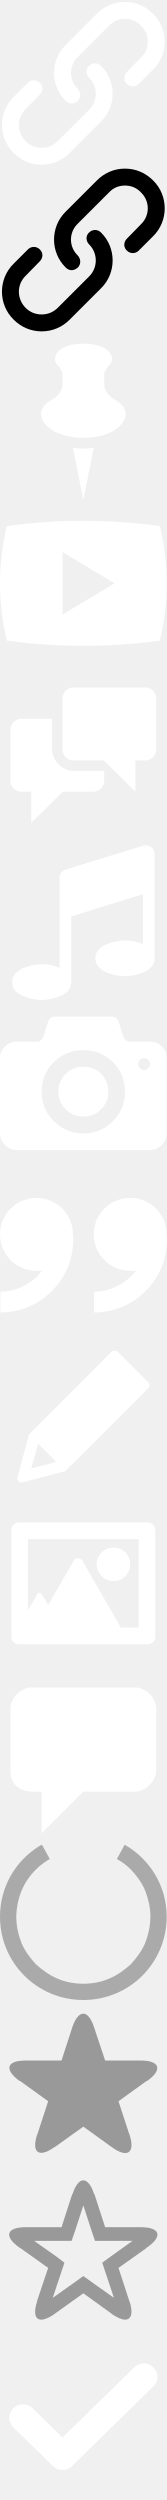
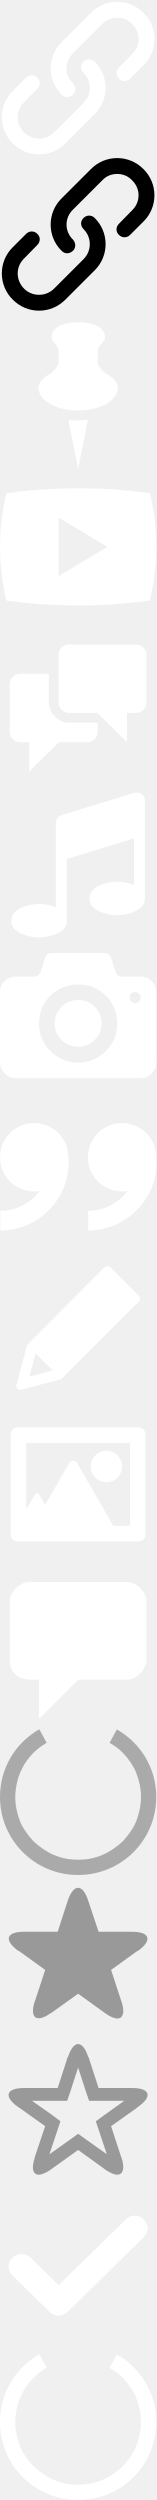
- <svg xmlns="http://www.w3.org/2000/svg" xmlns:xlink="http://www.w3.org/1999/xlink" width="100%" height="100%" viewBox="0 0 24 360">
+ <svg xmlns="http://www.w3.org/2000/svg" xmlns:xlink="http://www.w3.org/1999/xlink" width="100%" height="100%" viewBox="0 0 24 384">
  <symbol id="icon-pencil" viewBox="0 0 512 512">
    <path d="m455 150l-93-93c-5-5-14-5-20 0l-253 254l1 0l-1 0l-35 130l0 0c-2 4 0 10 3 14c5 4 11 5 16 2l0 0l128-34l0 0l0 0l254-254c5-5 5-14 0-19z m-359 265l21-76l56 56z" />
  </symbol>
  <symbol id="icon-photo" viewBox="0 0 512 512">
    <path d="m477 92c0-12-10-23-23-23c-1 0-2 0-3 1l0-1l-393 0l0 0c-13 0-23 11-23 23l0 330l0 0c1 12 11 21 23 21l0 0l393 0l0-1c1 1 2 1 3 1c12 0 22-9 23-21l0 0l0-330z m-51 300l-55 0c0-1-1-2-1-2l0 0l-116-202l0 0c-3-5-8-9-15-9c-6 0-11 4-14 10l-77 134l-19-33l0 0c-2-3-4-5-8-5c-3 0-6 2-7 5l-28 48l0-218l340 0z m-26-194c0 28-23 51-51 51c-29 0-52-23-52-51c0-29 23-52 52-52c28 0 51 23 51 52z" />
  </symbol>
  <symbol id="icon-camera" viewBox="0 0 512 512">
    <path d="m256 205c22 0 40 7 55 22c14 15 22 33 22 55c0 21-8 39-23 54c-15 15-33 22-54 22c-21 0-39-7-54-22c-15-15-23-33-23-54c0-22 8-40 23-55c15-15 33-22 54-22m205-77c14 0 26 5 36 15c10 10 15 22 15 36c0 0 0 231 0 231c0 13-5 25-15 35c-10 11-22 16-36 16c0 0-410 0-410 0c-13 0-25-5-36-16c-10-10-15-22-15-35c0 0 0-231 0-231c0-14 5-26 15-36c11-10 23-15 36-15c0 0 62 0 62 0c9 0 16-5 20-15c0 0 15-47 15-47c4-10 11-15 21-15c0 0 174 0 174 0c10 0 17 5 21 15c0 0 15 47 15 47c4 10 11 15 20 15c0 0 62 0 62 0m-205 282c36 0 66-13 91-38c25-25 37-55 37-90c0-36-12-66-37-91c-25-25-55-37-91-37c-35 0-66 12-91 37c-25 25-37 55-37 91c0 35 12 65 37 90c25 25 56 38 91 38m187-195c5 0 9-2 13-6c3-3 5-8 5-12c0-5-2-9-5-13c-4-3-8-5-13-5c-12 0-18 6-18 18c0 5 2 10 6 13c3 3 8 5 12 5" />
  </symbol>
  <symbol id="icon-music" viewBox="0 0 512 512">
    <path d="m475 64l0 320c0 10-3 18-9 25-7 8-15 14-25 18-10 4-20 7-29 9-10 2-19 3-28 3-9 0-18-1-28-3-9-2-19-5-29-9-10-4-18-10-25-18-6-7-9-15-9-25 0-10 3-18 9-25 7-8 15-14 25-18 10-4 20-7 29-9 10-2 19-3 28-3 20 0 38 4 55 11l0-153-220 68 0 202c0 10-3 18-9 26-7 7-15 13-25 17-10 4-20 7-29 9-10 2-19 3-28 3-9 0-18-1-28-3-9-2-19-5-29-9-10-4-18-10-25-17-6-8-9-16-9-26 0-9 3-18 9-25 7-8 15-13 25-18 10-4 20-7 29-9 10-2 19-3 28-3 20 0 38 4 55 11l0-276c0-6 2-11 5-16 4-5 9-8 14-10l238-73c2-1 5-1 8-1 8 0 14 2 19 8 6 5 8 11 8 19z" />
  </symbol>
  <symbol id="icon-video" viewBox="0 0 512 512">
    <path d="m491 80c-72-10-152-16-235-16-83 0-163 6-235 16-13 54-21 113-21 176 0 63 8 122 21 176 72 10 152 16 235 16 83 0 163-6 235-16 13-54 21-113 21-176 0-63-8-122-21-176z m-299 272l0-192 160 96z" />
  </symbol>
  <symbol id="icon-category" viewBox="0 0 512 512">
    <path d="m501 271c0 5-3 11-8 18l-90 105c-7 9-18 17-32 23c-14 7-26 10-38 10l-290 0c-6 0-12-1-16-4c-5-2-8-6-8-11c0-6 3-12 9-18l89-105c8-10 19-17 32-24c14-6 27-9 39-9l290 0c6 0 11 1 16 3c5 3 7 7 7 12z m-91-92l0 43l-222 0c-17 0-34 4-53 13c-18 8-33 19-44 31l-89 106l-2 2c0-1 0-2 0-4c0-1 0-2 0-3l0-256c0-16 6-30 18-42c11-12 25-18 42-18l85 0c16 0 30 6 42 18c12 12 18 26 18 42l0 8l145 0c16 0 30 6 42 18c12 12 18 26 18 42z" />
  </symbol>
  <symbol id="icon-tag" viewBox="0 0 512 512">
    <path d="m165 128c0-10-4-19-11-26-7-7-16-11-26-11-10 0-19 4-26 11-7 7-11 16-11 26 0 10 4 19 11 26 7 7 16 11 26 11 10 0 19-4 26-11 7-7 11-16 11-26z m304 165c0 10-3 18-10 25l-140 141c-8 7-17 10-26 10-11 0-19-3-26-10l-204-205c-8-7-14-16-19-29-5-12-7-23-7-33l0-119c0-10 3-18 10-26 8-7 16-10 26-10l119 0c10 0 21 2 33 7 13 5 22 11 30 19l204 204c7 7 10 16 10 26z" />
  </symbol>
  <symbol id="icon-phone" viewBox="0 0 512 512">
    <path d="m352 320c-32 32-32 64-64 64-32 0-64-32-96-64-32-32-64-64-64-96 0-32 32-32 64-64 32-32-64-128-96-128-32 0-96 96-96 96 0 64 66 194 128 256 62 62 192 128 256 128 0 0 96-64 96-96 0-32-96-128-128-96z" />
  </symbol>
  <symbol id="icon-pin" viewBox="0 0 512 512">
    <path d="m224 352l32 160 32-160c-10 1-21 2-32 2-10 0-22-1-32-2z m127-149c-16-9-31-30-31-43l0-32c0-11 6-19 12-26 7-6 12-14 12-22 0-27-31-48-88-48-57 0-87 21-87 48 0 8 4 16 12 22 5 7 11 15 11 26l0 32c0 13-14 34-31 43-19 9-35 27-35 44 0 37 51 74 130 74 80 0 130-37 130-74 0-17-15-34-35-44z" />
  </symbol>
  <symbol id="icon-quote" viewBox="0 0 512 512">
    <path d="m400 320c-62 0-112-50-112-112 0-62 50-112 112-112 62 0 112 50 112 112l1 16c0 124-101 224-224 224l0-64c42 0 82-17 113-47 5-6 11-12 16-18-6 1-12 1-18 1z m-288 0c-62 0-112-50-112-112 0-62 50-112 112-112 62 0 112 50 112 112l1 16c0 124-101 224-224 224l0-64c42 0 82-17 113-47 5-6 11-12 16-18-6 1-12 1-18 1z" />
  </symbol>
  <symbol id="icon-more" viewBox="0 0 512 512">
    <path d="m114 304c-28 0-50-21-50-48 0-26 22-48 50-48 27 0 50 22 50 48 0 27-23 48-50 48z m142 0c-27 0-50-21-50-48 0-26 23-48 50-48 28 0 50 22 50 48 0 27-22 48-50 48z m142 0c-27 0-50-21-50-48 0-26 23-48 50-48 28 0 50 22 50 48 0 27-22 48-50 48z" />
  </symbol>
  <symbol id="icon-loader" viewBox="0 0 512 512">
    <path d="m383 35l-24 44c15 8 30 19 43 32 18 19 34 41 44 65 10 26 16 52 16 80 0 28-6 55-16 81-10 24-26 45-44 65-20 18-42 34-66 44-25 11-52 16-80 16-28 0-55-5-80-16-24-10-46-26-66-44-18-20-34-41-44-65-10-26-16-53-16-81 0-17 3-36 7-52 4-17 11-33 19-48 17-30 41-55 70-73 2-1 5-3 7-4l-24-44c-5 2-8 4-11 6-71 45-118 124-118 215 0 142 114 256 256 256 142 0 256-114 256-256 0-95-52-177-129-221z" />
  </symbol>
  <symbol id="icon-comment" viewBox="0 0 512 512">
    <path d="m416 64l-320 0c-31 0-64 32-64 64l0 192c0 64 64 64 64 64l32 0 0 128 128-128c0 0 129 0 160 0 31 0 64-34 64-64l0-192c0-31-32-64-64-64z" />
  </symbol>
  <symbol id="icon-comments" viewBox="0 0 512 512">
    <path d="m160 256c0-32 0-96 0-96 0 0-80 0-96 0-16 0-32 16-32 32 0 16 0 144 0 160 0 16 16 32 32 32 16 0 32 0 32 0l0 96 97-96c0 0 81 0 96 0 15 0 31-16 31-32 0-16 0-32 0-32 0 0-64 0-96 0-32 0-64-32-64-64z m288-192c-16 0-208 0-224 0-16 0-32 16-32 32 0 16 0 144 0 160 0 16 16 32 32 32 16 0 95 0 95 0l97 96 0-96c0 0 16 0 32 0 16 0 32-16 32-32 0-16 0-144 0-160 0-16-16-32-32-32z" />
  </symbol>
  <symbol id="icon-search" viewBox="0 0 512 512">
    <path d="m498 498c-19 19-49 19-68 0l-85-85c-35 22-76 36-121 36c-124 0-224-101-224-225c0-124 100-224 224-224c124 0 225 100 225 224c0 45-14 86-36 121l85 85c19 19 19 49 0 68z m-274-434c-88 0-160 72-160 160c0 89 72 161 160 161c89 0 161-72 161-161c0-88-72-160-161-160z" />
  </symbol>
  <symbol id="icon-zoom" viewBox="0 0 512 512">
    <path d="m480 160l-41-41l-105 105l-46-46l105-105l-41-41c0-18 14-32 32-32l96 0c18 0 32 14 32 32l0 96c0 18-14 32-32 32z m-320 320c0 18-14 32-32 32l-96 0c-18 0-32-14-32-32l0-96c0-18 14-32 32-32l41 41l105-105l46 46l-105 105z" />
  </symbol>
  <symbol id="icon-menu" viewBox="0 0 512 512">
    <path d="m484 116c0 19-16 35-36 35l-384 0c-20 0-36-16-36-35c0-19 16-35 36-35l384 0c20 0 36 16 36 35z m0 140c0 19-16 35-36 35l-384 0c-20 0-36-16-36-35c0-19 16-35 36-35l384 0c20 0 36 16 36 35z m0 140c0 19-16 35-36 35l-384 0c-20 0-36-16-36-35c0-19 16-35 36-35l384 0c20 0 36 16 36 35z" />
  </symbol>
  <symbol id="icon-link" viewBox="0 0 512 512">
    <path d="m220 318c-7 0-13-3-18-8-48-47-48-125 0-172l96-96c23-23 53-36 86-36 33 0 63 13 86 36 48 47 48 125 0 172l-44 44c-10 10-26 10-36 0-11-10-11-26 0-37l43-44c28-27 28-71 0-98-13-14-30-21-49-21-19 0-36 7-49 21l-96 96c-28 27-28 71 0 98 10 11 10 27 0 37-6 5-12 8-19 8z m-92 188c-33 0-63-13-86-36-48-47-48-125 0-172l44-44c10-10 26-10 36 0 11 10 11 26 0 37l-43 44c-28 27-28 71 0 99 13 13 30 20 49 20 19 0 36-7 50-21l96-96c27-27 27-71 0-98-11-11-11-27 0-37 10-10 26-10 36 0 48 47 48 125 0 172l-96 96c-23 23-53 36-86 36z" />
  </symbol>
  <symbol id="icon-star" viewBox="0 0 512 512">
    <path d="m59 248l1 0l2 1c0 0 0 0 0 0l86 62l-33 101c0 0 0 0 0 0l-1 1l0 1c-18 55 6 72 53 38l1 0l88-63l86 62c0 0 0 0 0 0l2 1l1 1c47 34 71 16 53-39l0-1l-1-1c0 0 0 0 0 0l-33-101l86-62c0 0 0 0 0 0l3-1c47-34 38-62-20-62l-110 0l-34-102l0 0c-18-56-48-56-67 0l0 0l-33 102l-111 0c-57 0-66 27-19 62z" />
  </symbol>
  <symbol id="icon-star-empty" viewBox="0 0 512 512">
    <path d="m433 186l-110 0l-33-102l-1 0c-9-28-21-42-33-42c-12 0-24 14-33 42l-1 0l-33 102l-110 0c-59 0-68 28-20 62l1 1l1 0c0 0 0 0 0 0l87 62l-34 101c0 0 0 0 0 0l0 1l0 1c-12 36-6 56 13 56c10 0 24-6 40-17l1-1l88-63l86 62c0 0 0 0 0 0l1 1l1 1c17 11 30 17 40 17c19 0 26-20 14-56l-1-1l0-1c0 0 0 0 0 0l-33-101l86-61c0 0 0 0 0-1l2-1c49-34 40-62-19-62z m-93 90l-26 19l10 30l26 78l-69-49l-25-18l-25 18l-69 49l26-78l10-30l-25-19l-68-48l115 0l10-29l26-80l26 80l10 29l115 0z" />
  </symbol>
  <symbol id="icon-close" viewBox="0 0 512 512">
    <path d="m414 353l-97-97l97-97c17-17 17-44 0-61c-17-17-44-17-61 0l-97 97l-97-97c-17-17-44-17-61 0c-17 17-17 44 0 61l97 97l-97 97c-17 17-17 44 0 61c8 8 19 13 30 13c11 0 23-5 31-13l97-97l97 97c9 8 20 13 31 13c11 0 22-5 30-13c17-17 17-44 0-61z" />
  </symbol>
  <symbol id="icon-ok" viewBox="0 0 512 512">
    <path d="m192 420c-11 0-22-5-30-13l-121-118c-17-17-17-43 0-59c16-16 43-16 59 0l92 90l220-215c16-17 43-17 59 0c17 16 17 42 0 58l-249 244c-8 8-19 13-30 13z" />
  </symbol>
  <symbol id="icon-user" viewBox="0 0 512 512">
    <path d="m467 370c-13-21-57-33-101-52-43-18-53-24-53-24l-1-41c0 0 17-13 22-53 10 4 21-14 21-24 1-9-1-35-13-32 2-20 4-36 3-46-3-33-36-69-87-69-51 0-84 36-87 69-1 10 1 26 4 46-13-3-15 23-14 32 1 10 11 28 21 24 5 40 22 53 22 53l-1 41c0 0-10 7-54 24-43 19-87 31-100 52-12 18-8 106-8 106l435 0c0 0 3-88-9-106" />
  </symbol>
  <symbol id="icon-shop" viewBox="0 0 512 512">
    <path d="m426 184c0-13-14-27-27-27l-43 0-8-78c-4-25-27-51-53-51l-78 0c-26 0-49 26-53 51l-8 78-43 0c-13 0-27 14-27 27l-25 260c0 14 13 26 25 26l340 0c12 0 25-12 25-26z m-244-27l9-78c2-12 13-25 26-25l78 0c14 0 24 13 26 25l9 78z" />
  </symbol>
  <symbol id="icon-email" viewBox="0 0 512 512">
    <path d="m44 131c13 7 183 98 188 101 7 4 15 5 23 5 9 0 17-1 24-5 5-3 175-94 188-101 12-7 24-32 1-32l-425 0c-23 0-11 25 1 32z m428 55c-14 8-186 98-193 101-9 5-15 6-24 6-8 0-14-1-23-6-7-3-178-93-193-101-10-5-9 1-9 6 0 5 0 184 0 184 0 10 14 24 25 24l402 0c11 0 25-14 25-24 0 0 0-179 0-184 0-5 1-11-10-6z" />
  </symbol>
  <symbol id="icon-facebook" viewBox="0 0 512 512">
    <path d="m296 121l68 0 0-81-68 0c-52 0-94 42-94 94l0 41-54 0 0 81 54 0 0 216 81 0 0-216 68 0 13-81-81 0 0-41c0-7 6-13 14-13z" />
  </symbol>
  <symbol id="icon-flickr" viewBox="0 0 512 512">
    <path d="m374 217c-28 0-52 23-52 52 0 29 24 53 52 53 29 0 53-24 53-53 0-29-24-52-53-52z m0-40c51 0 92 41 92 92 0 51-41 92-92 92-51 0-92-41-92-92 0-51 41-92 92-92z m-328 92c0-51 41-92 92-92 51 0 92 41 92 92 0 51-41 92-92 92-51 0-92-41-92-92z" />
  </symbol>
  <symbol id="icon-google-plus" viewBox="0 0 512 512">
    <path d="m163 233l0 56 92 0c-3 24-28 70-92 70-56 0-101-46-101-103 0-57 45-103 101-103 32 0 53 14 65 25l44-42c-28-27-65-43-109-43-90 0-163 73-163 163 0 90 73 163 163 163 94 0 156-66 156-159 0-11-1-19-2-27z m349-5l-48 0 0-48-48 0 0 48-48 0 0 48 48 0 0 48 48 0 0-48 48 0z" />
  </symbol>
  <symbol id="icon-instagram" viewBox="0 0 512 512">
    <path d="m432 40l-352 0c-21 0-40 19-40 40l0 352c0 21 19 40 40 40l352 0c21 0 40-19 40-40l0-352c0-21-19-40-40-40z m-95 68c0-8 6-14 14-14l54 0c7 0 13 6 13 14l0 54c0 7-6 13-13 13l-54 0c-8 0-14-6-14-13z m-81 67c45 0 81 36 81 81 0 45-36 81-81 81-45 0-81-36-81-81 0-45 36-81 81-81z m162 229c0 8-6 14-14 14l-297 0c-7 0-13-6-13-14l0-175 30 0c-2 8-3 18-3 27 0 74 61 135 135 135 74 0 135-61 135-135 0-9-1-19-3-27l30 0z" />
  </symbol>
  <symbol id="icon-linkedin" viewBox="0 0 512 512">
    <path d="m195 195l85 0 0 43 1 0c11-21 40-43 82-43 90 0 106 55 106 128l0 146-88 0 0-130c0-31 0-71-45-71-46 0-53 34-53 69l0 132-88 0z m-152 0l91 0 0 274-91 0z m91-76c0 26-20 46-45 46-26 0-46-20-46-46 0-26 20-46 46-46 25 0 45 20 45 46z" />
  </symbol>
  <symbol id="icon-pinterest" viewBox="0 0 512 512">
    <path d="m256 40c-119 0-216 97-216 216 0 91 57 169 137 201-2-17-3-43 1-62 4-16 25-107 25-107 0 0-6-14-6-32 0-30 17-53 40-53 17 0 27 14 27 31 0 18-12 46-19 72-5 21 11 39 32 39 38 0 69-41 69-100 0-51-37-87-91-87-61 0-97 46-97 94 0 19 7 38 16 49 1 2 2 4 1 7-2 6-5 21-6 24-1 4-2 5-7 3-27-13-44-53-44-84 0-68 49-130 143-130 75 0 133 52 133 124 0 74-48 135-112 135-22 0-43-12-49-26 0 0-11 42-14 52-5 18-18 42-27 56 20 6 42 10 64 10 120 0 216-96 216-216 0-119-96-216-216-216z" />
  </symbol>
  <symbol id="icon-rss" viewBox="0 0 512 512">
    <path d="m116 345c-28 0-52 23-52 51 0 28 24 51 52 51 28 0 51-23 51-51 0-28-23-51-51-51z m-15-143c-2 0-2 0-2 0l-20 0c-11 1-17 9-19 19l0 37 2 0c1 9 8 16 17 18l20 0c0 0 0 0 2 0 74 0 135 61 137 135l0 21c1 10 9 17 19 18l37 0 0-1c9-1 16-8 17-17l0-21c-1-115-95-209-210-209z m351 209c-2-192-159-349-351-349-2 0-2 0-2 0l-20 0 0 1c-11 1-17 9-19 19l0 36 2 0c1 9 8 17 17 18l20 0c0 0 0 0 2 0 152 0 276 123 276 275l0 21c1 10 10 17 19 18l37 0 0-1c9-1 16-8 17-17l2 0 0-21z" />
  </symbol>
  <symbol id="icon-skype" viewBox="0 0 512 512">
    <path d="m216 38c-1-1-1-1-2-2-1 1-1 1-2 1z m-179 177c0 0 0 0 0 1 1 1 1 2 1 3z m437 82c1 0 1 0 1-1-1-1-1-2-1-3z m-181 176c1 0 2 0 3 1 0 0 1 0 1-1z m182-177c0 1 0 1-1 1l0-4c0 1 0 2 1 3 3-14 4-27 4-41 0-30-6-59-17-87-12-26-28-50-48-70-21-21-45-37-71-48-27-12-57-18-87-18-14 0-29 1-42 4 1 1 1 1 2 2l-4-1c1 0 1 0 2-1-19-10-40-15-62-15-35 0-68 13-93 38-25 25-39 58-39 94 0 22 6 44 17 63 0-1 0-1 1-2l0 5c0-1 0-2-1-3-2 13-3 26-3 39 0 30 5 59 17 87 11 26 27 50 47 71 22 20 45 36 71 48 28 11 58 17 87 17 14 0 27-2 40-4-1-1-2-1-3-1l4 0c0 1 0 1-1 1 19 11 41 17 64 17 35 0 68-14 93-39 25-25 39-58 39-93 0-22-6-44-17-63z m-218 95c-79 0-114-38-114-68 0-14 11-26 25-26 35 0 26 49 89 49 32 0 51-17 51-35 0-11-6-23-27-28l-71-18c-56-14-66-45-66-73 0-60 56-83 108-83 49 0 106 27 106 63 0 16-13 24-28 24-29 0-23-40-81-40-30 0-45 13-45 33 0 18 23 24 42 28l52 12c58 13 71 46 71 78 0 49-36 84-112 84z" />
  </symbol>
  <symbol id="icon-tumblr" viewBox="0 0 512 512">
    <path d="m283 229l0 99c0 25 0 39 3 46 2 8 9 14 16 19 10 6 21 9 32 9 22 0 35-3 57-18l0 65c-19 9-35 15-50 18-14 3-31 5-48 5-20 0-31-3-46-8-15-5-29-11-39-21-11-9-19-19-23-29-4-10-6-26-6-46l0-151-58 0 0-61c17-5 36-14 48-24 12-10 22-23 30-37 6-15 11-33 14-55l70 0 0 108 108 0 0 81z" />
  </symbol>
  <symbol id="icon-twitter" viewBox="0 0 512 512">
    <path d="m473 135c-16 8-33 12-51 14 18-11 32-28 39-49-17 10-37 17-57 21-16-16-39-27-64-27-49 0-89 39-89 88 0 7 0 14 2 21-74-4-139-39-183-93-8 13-12 28-12 44 0 31 15 59 39 74-14 0-28-4-40-11 0 1 0 1 0 2 0 42 31 78 71 87-7 2-15 2-23 2-6 0-11 0-17-1 11 35 44 61 83 62-30 24-69 38-110 38-7 0-15 0-22-1 40 25 87 40 137 40 163 0 253-136 253-253 0-4 0-8 0-11 17-13 32-29 44-47z" />
  </symbol>
  <symbol id="icon-youtube" viewBox="0 0 512 512">
    <path d="m164 40l-30 58-29-58-37 0 53 92 0-1 0 71 27 0 0-70 53-92z m78 54c8 0 14 6 14 14l0 54c0 7-6 13-14 13-7 0-13-6-13-13l0-54c0-8 6-14 13-14z m0-27c-21 0-40 19-40 41l0 54c0 21 19 40 40 40 22 0 41-19 41-40l0-54c0-22-19-41-41-41z m122 0l0 106c-12 10-27 16-27-19l0-87-27 0 0 93c1 22 5 62 54 29l0 13 27 0 0-135z m40 270c-7 0-13 6-13 14l0 13 27 0 0-13c0-8-6-14-14-14z m-121 13l0 71c9 10 27 11 27-3 0-14 0-50 0-63 0-14-13-18-27-5z m186-64c0-16-6-29-16-38-10-11-23-16-38-16-30-2-97-3-156-3-60 0-132 1-161 3-16 0-28 5-39 16-10 9-15 22-16 38-2 31-3 43-3 59 0 16 1 39 3 70 1 17 6 29 16 38 11 11 23 16 39 16 29 2 101 3 161 3 59 0 126-1 156-3 15 0 28-5 38-16 10-9 16-21 16-38 2-26 3-49 3-70 0-22-1-33-3-59z m-348 159l-27 0 0-135-27 0 0-27 81 0 0 27-27 0z m108 0l-27 0 0-13c-51 29-53 1-54-21l0-74 27 0 0 74c0 17 15 15 27 5l0-79 27 0z m108-27c0 28-29 36-54 14l0 13-27 0 0-162 27 0 0 44c27-27 54-17 54 10 0 27 0 51 0 81z m108-54l0 14-54 0 0 27c0 7 6 13 14 13 7 0 13-6 13-13l0-14 27 0 0 14c0 21-19 40-40 40-22 0-41-19-41-40l0-54c0-22 19-41 41-41 21 0 40 19 40 41z" />
  </symbol>
  <view id="icon-link-light-view" viewBox="0 0 24 24" />
  <view id="icon-link-dark-view" viewBox="0 24 24 24" />
  <view id="icon-sticky-view" viewBox="0 48 24 24" />
  <view id="icon-video-view" viewBox="0 72 24 24" />
  <view id="icon-chat-view" viewBox="0 96 24 24" />
  <view id="icon-audio-view" viewBox="0 120 24 24" />
  <view id="icon-image-view" viewBox="0 144 24 24" />
  <view id="icon-quote-view" viewBox="0 168 24 24" />
  <view id="icon-aside-view" viewBox="0 192 24 24" />
  <view id="icon-gallery-view" viewBox="0 216 24 24" />
  <view id="icon-comment-view" viewBox="0 240 24 24" />
  <view id="icon-loader-view" viewBox="0 264 24 24" />
  <view id="icon-star-full-view" viewBox="0 288 24 24" />
  <view id="icon-star-empty-view" viewBox="0 312 24 24" />
  <view id="icon-ok-view" viewBox="0 336 24 24" />
  <view id="icon-loader-light-view" viewBox="0 360 24 24" />
+   <view id="icon-star-full-color-view" viewBox="0 384 24 24" />
  <use style="fill:#fff;" xlink:href="#icon-link" width="24" height="24" x="0" y="0" />
  <use xlink:href="#icon-link" width="24" height="24" x="0" y="24" />
  <use style="fill:#fff;" xlink:href="#icon-pin" width="24" height="24" x="0" y="48" />
  <use style="fill:#fff;" xlink:href="#icon-video" width="24" height="24" x="0" y="72" />
  <use style="fill:#fff;" xlink:href="#icon-comments" width="24" height="24" x="0" y="96" />
  <use style="fill:#fff;" xlink:href="#icon-music" width="24" height="24" x="0" y="120" />
  <use style="fill:#fff;" xlink:href="#icon-camera" width="24" height="24" x="0" y="144" />
  <use style="fill:#fff;" xlink:href="#icon-quote" width="24" height="24" x="0" y="168" />
  <use style="fill:#fff;" xlink:href="#icon-pencil" width="24" height="24" x="0" y="192" />
  <use style="fill:#fff;" xlink:href="#icon-photo" width="24" height="24" x="0" y="216" />
  <use style="fill:#fff;" xlink:href="#icon-comment" width="24" height="24" x="0" y="240" />
  <use style="fill:#aaa;" xlink:href="#icon-loader" width="24" height="24" x="0" y="264" />
  <use style="fill:#999;" xlink:href="#icon-star" width="24" height="24" x="0" y="288" />
  <use style="fill:#999;" xlink:href="#icon-star-empty" width="24" height="24" x="0" y="312" />
  <use style="fill:#fff;" xlink:href="#icon-ok" width="24" height="24" x="0" y="336" />
  <use style="fill:#fff;" xlink:href="#icon-loader" width="24" height="24" x="0" y="360" />
+   <use style="fill:#ffcc4d;" xlink:href="#icon-star" width="24" height="24" x="0" y="384" />
</svg>
